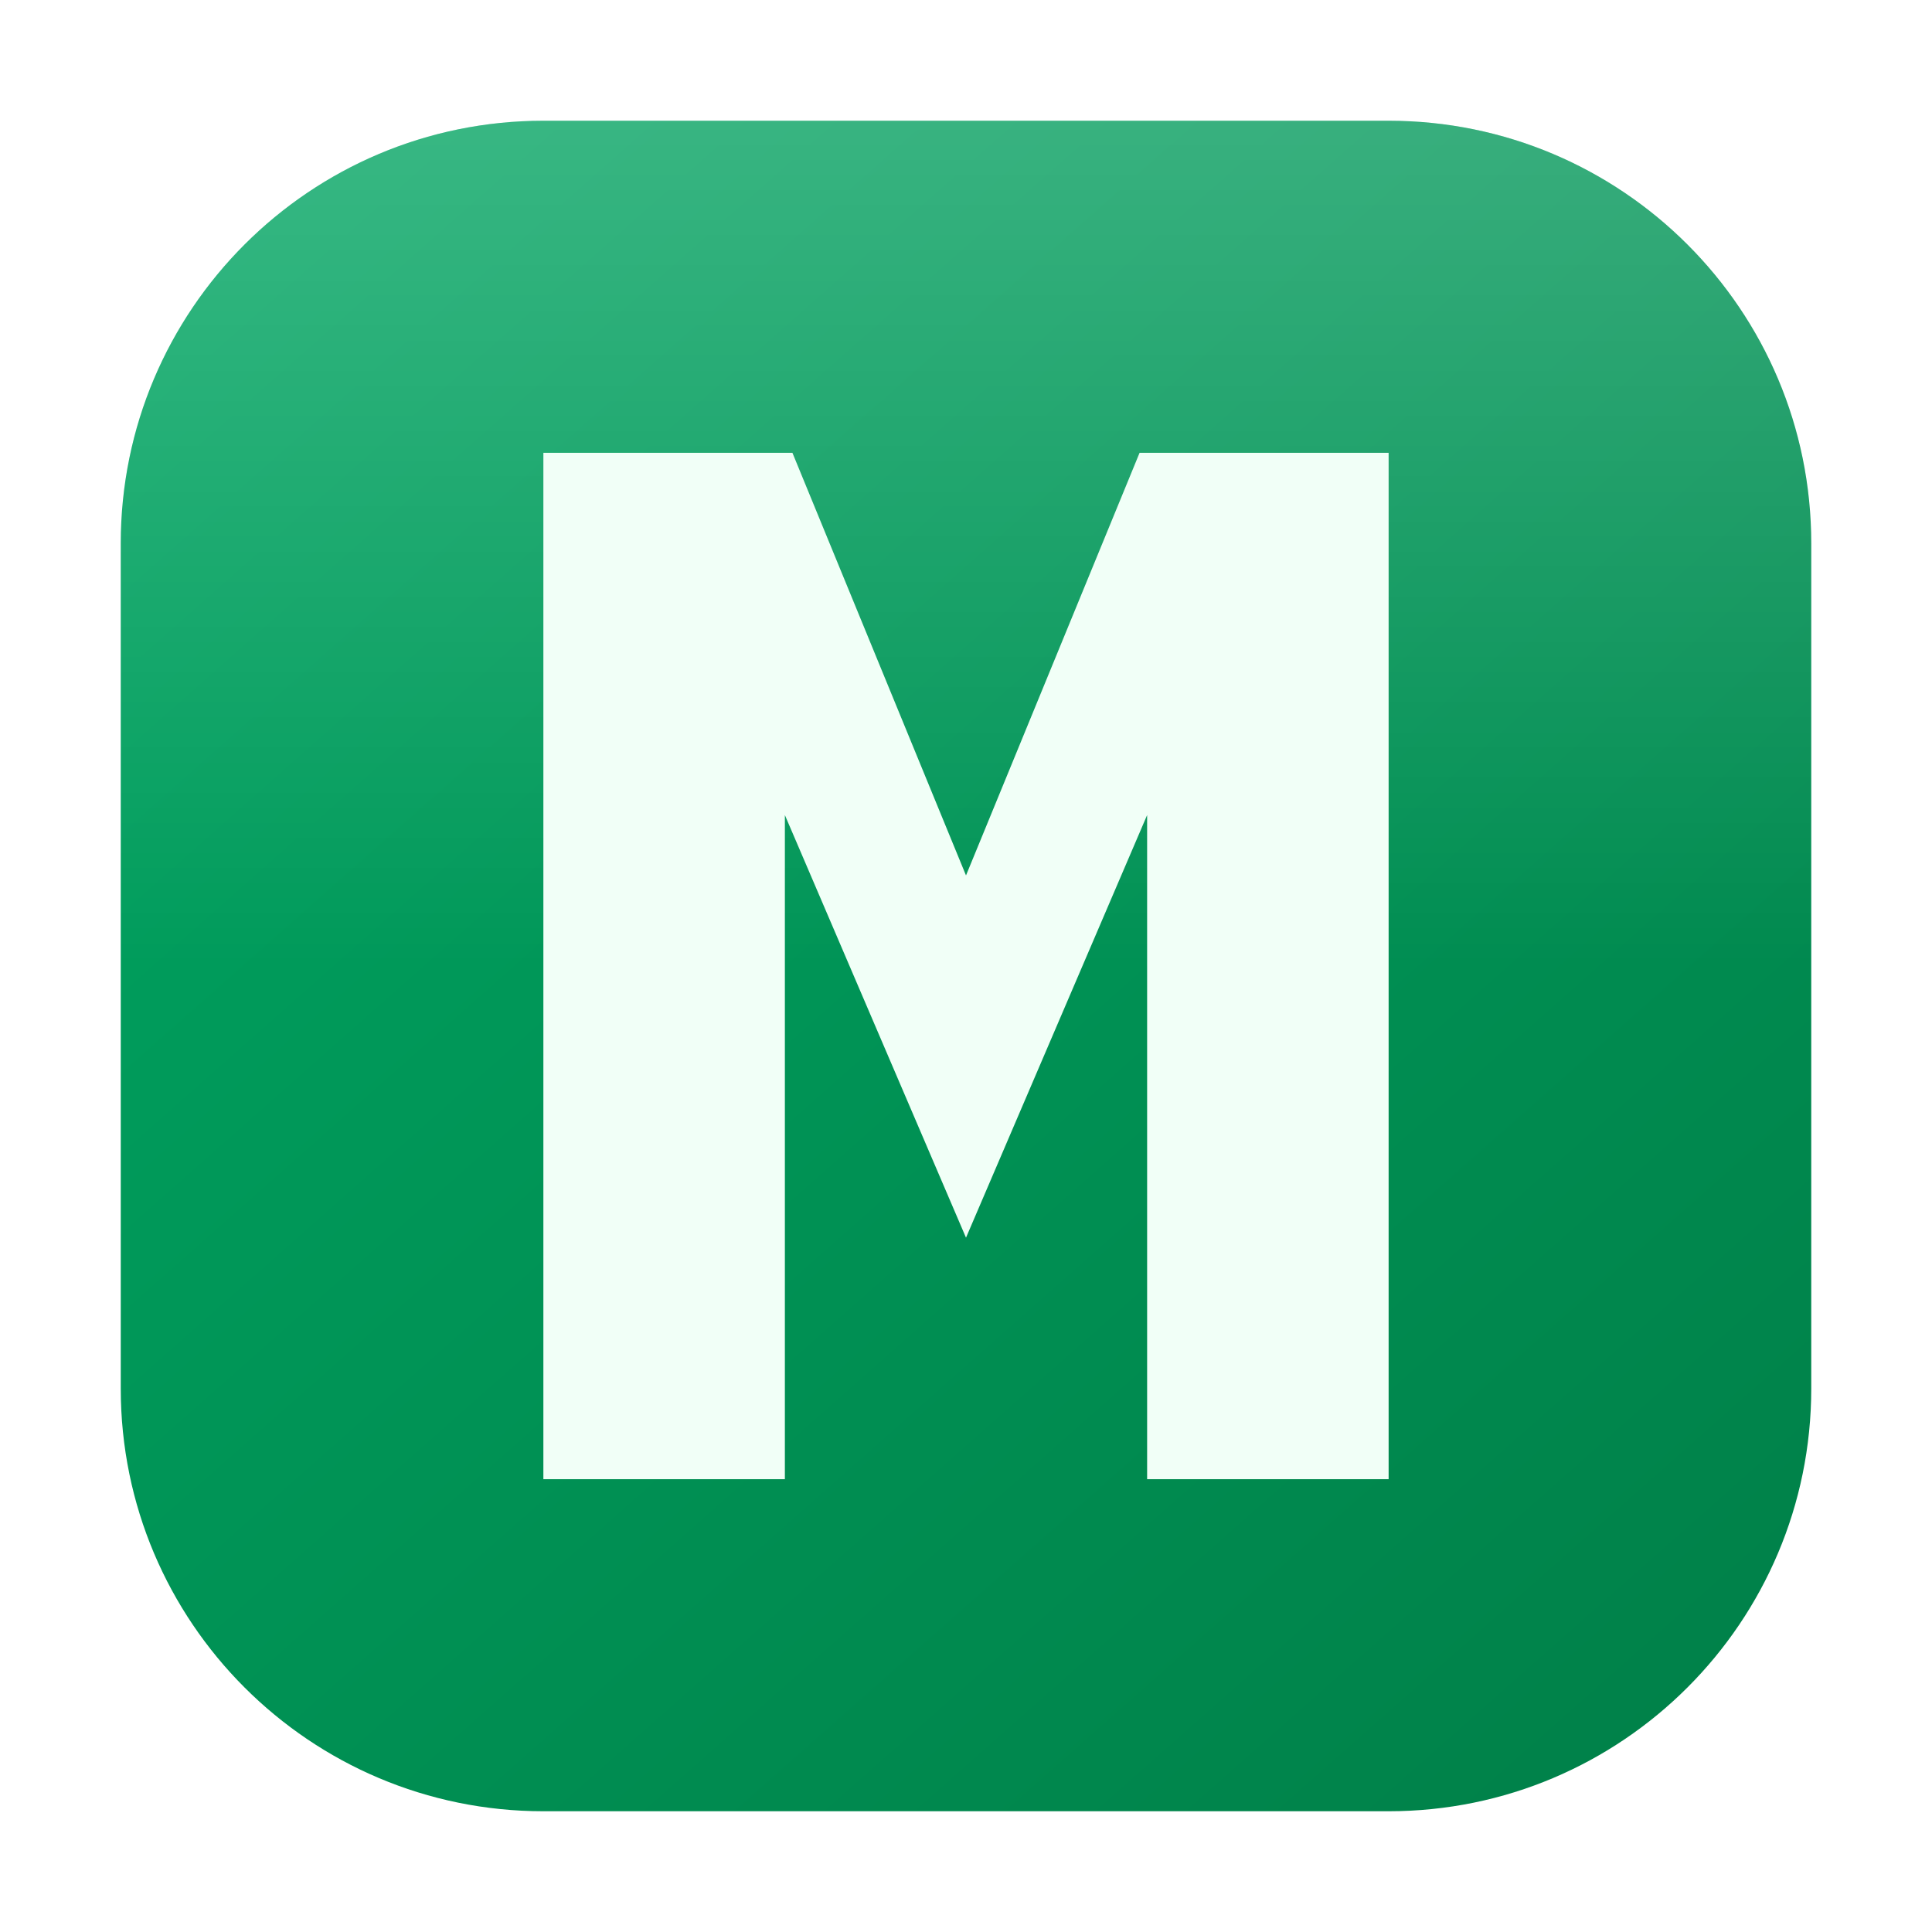
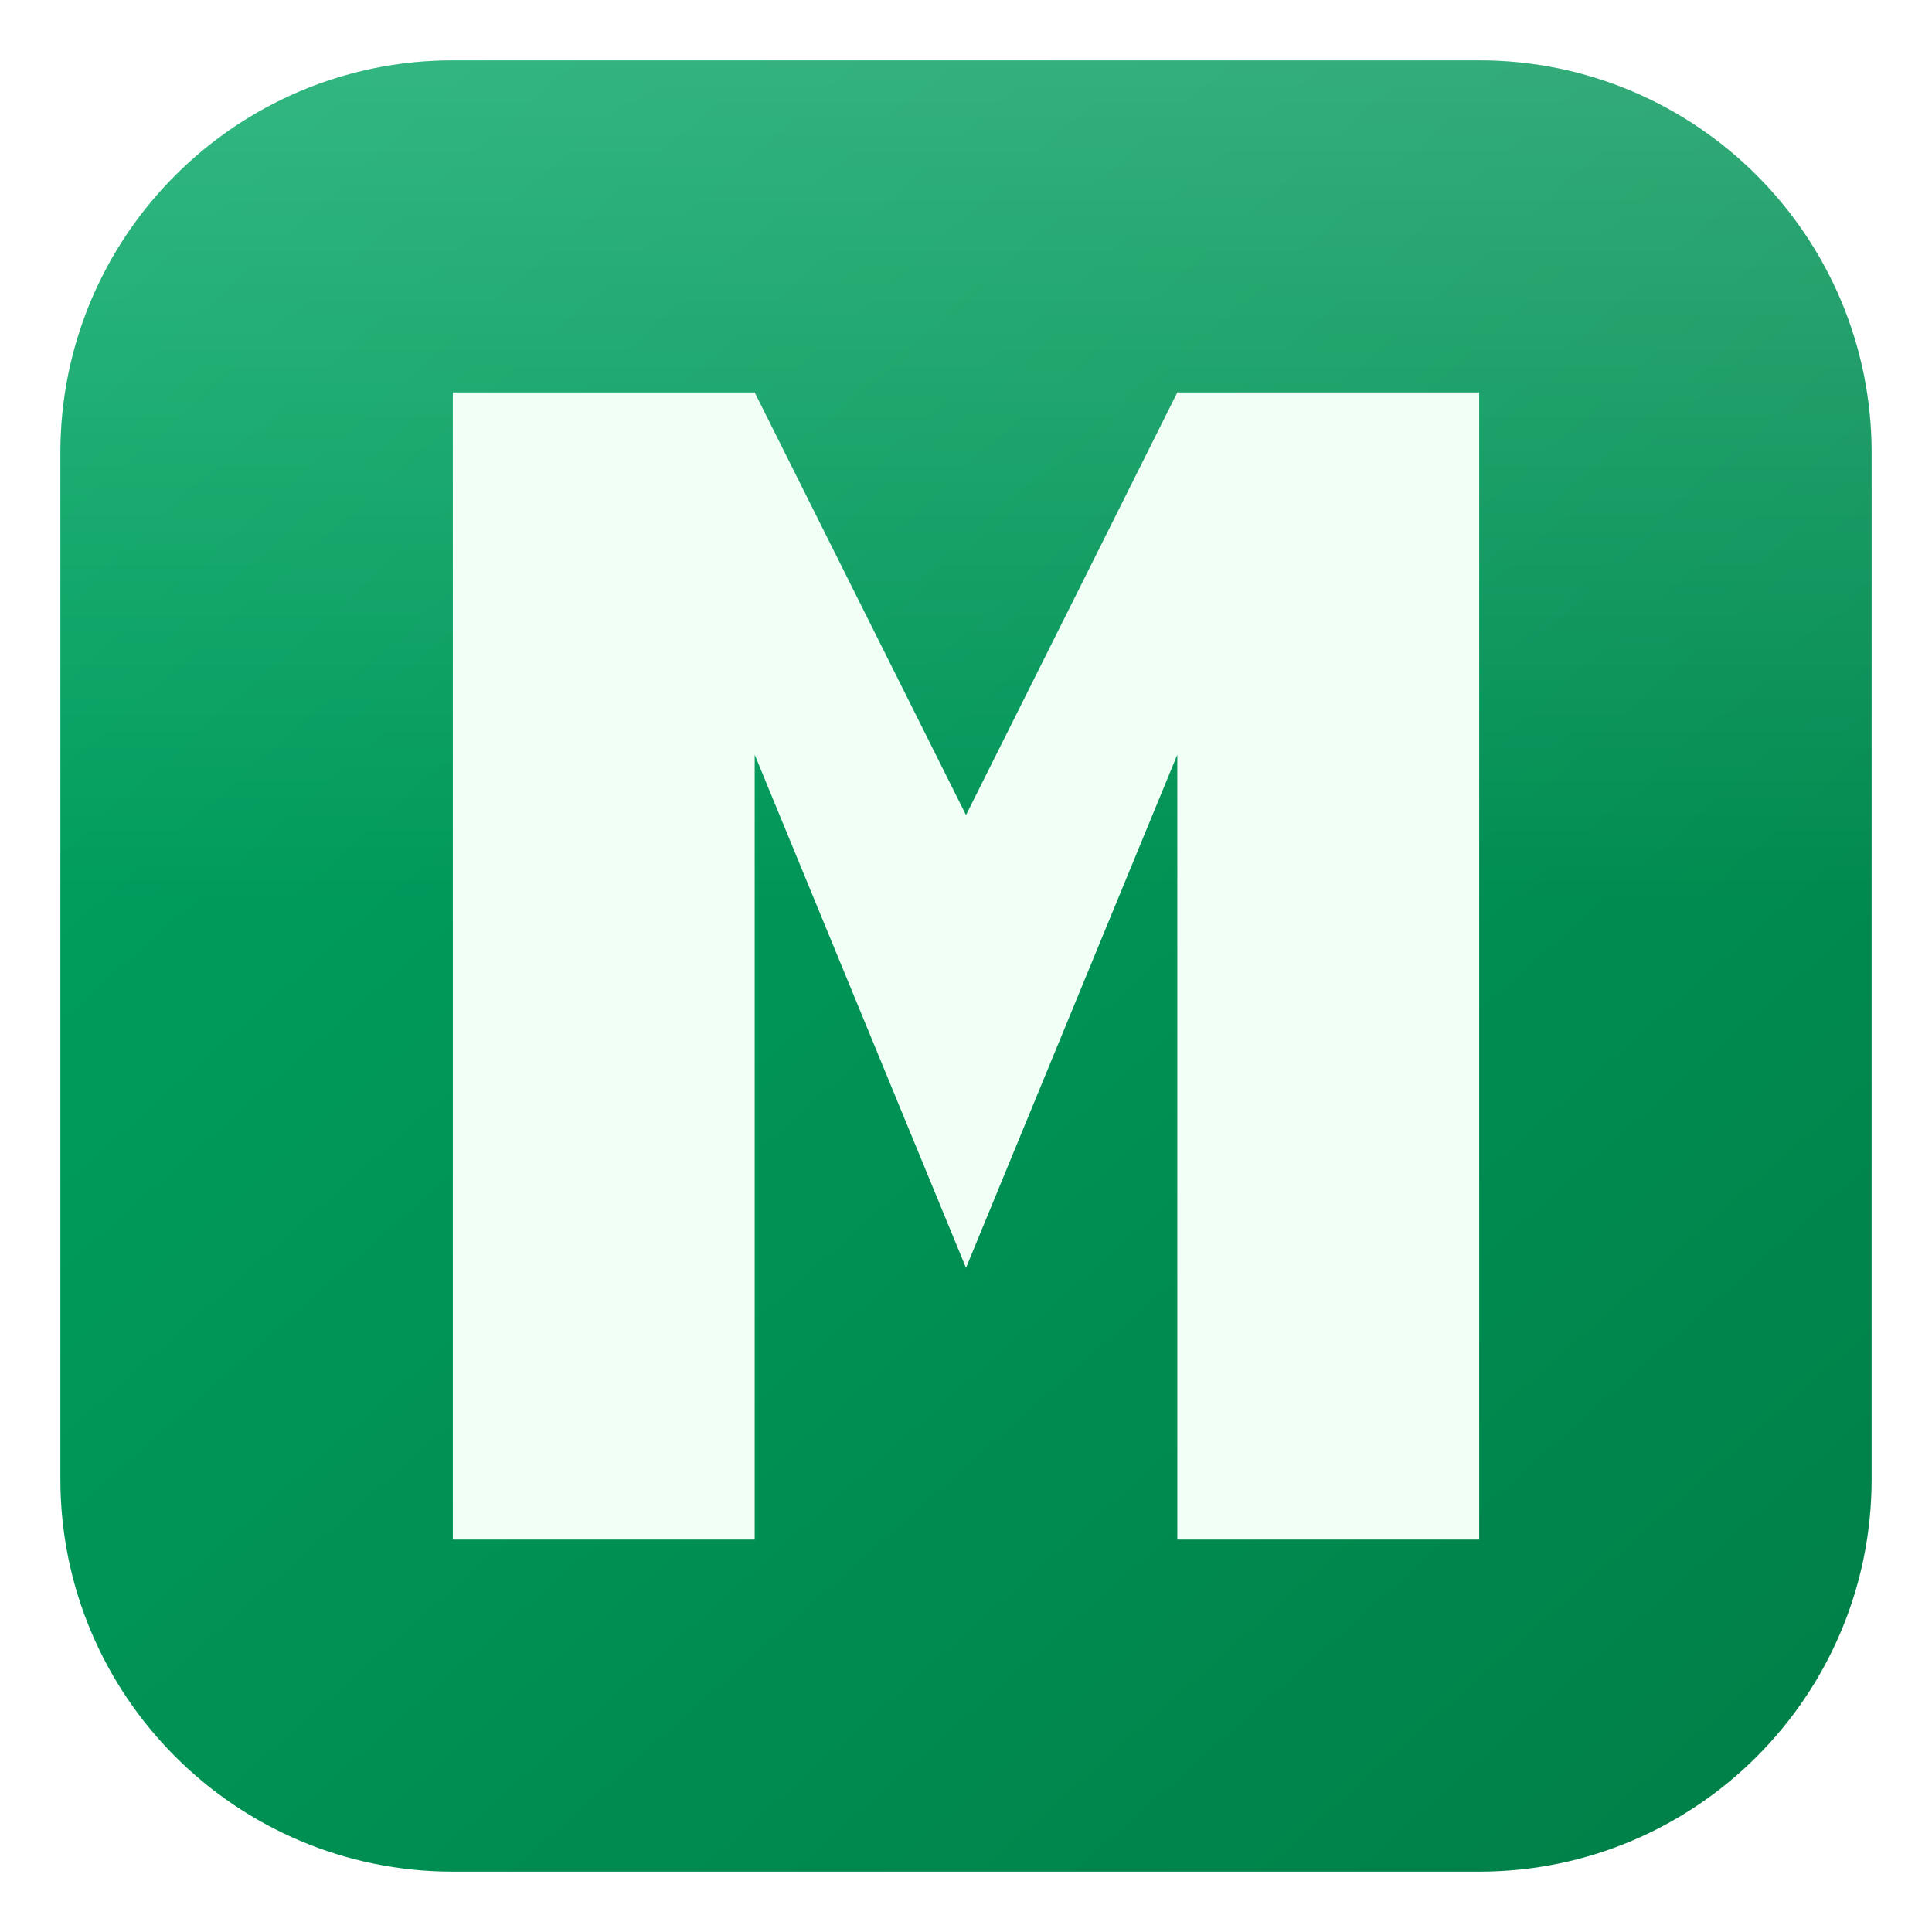
<svg xmlns="http://www.w3.org/2000/svg" viewBox="0 0 128 128" width="128" height="128">
  <defs>
-     <linearGradient id="bg" x1="18" y1="12" x2="110" y2="116" gradientUnits="userSpaceOnUse">
+     <linearGradient id="bg" x1="16" y1="10" x2="112" y2="118" gradientUnits="userSpaceOnUse">
      <stop offset="0" stop-color="#00a461" />
      <stop offset="1" stop-color="#008149" />
    </linearGradient>
-     <linearGradient id="sheen" x1="64" y1="8" x2="64" y2="64" gradientUnits="userSpaceOnUse">
-       <stop offset="0" stop-color="#ffffff" stop-opacity="0.22" />
+     <linearGradient id="sheen" x1="64" y1="4" x2="64" y2="60" gradientUnits="userSpaceOnUse">
+       <stop offset="0" stop-color="#ffffff" stop-opacity="0.2" />
      <stop offset="1" stop-color="#ffffff" stop-opacity="0" />
    </linearGradient>
  </defs>
-   <rect x="8" y="8" width="112" height="112" rx="28" fill="url(#bg)" />
-   <rect x="8" y="8" width="112" height="112" rx="28" fill="url(#sheen)" />
-   <path fill="#f1fff7" d="M36 30h16.5L64 58l11.5-28H92v68h-16V54L64 82 52 54v44H36V30z" />
+   <rect x="4" y="4" width="120" height="120" rx="26" fill="url(#bg)" />
+   <rect x="4" y="4" width="120" height="120" rx="26" fill="url(#sheen)" />
+   <path fill="#f1fff7" d="M30 26H50L64 54 78 26H98V102H78V50L64 84 50 50V102H30Z" />
</svg>
